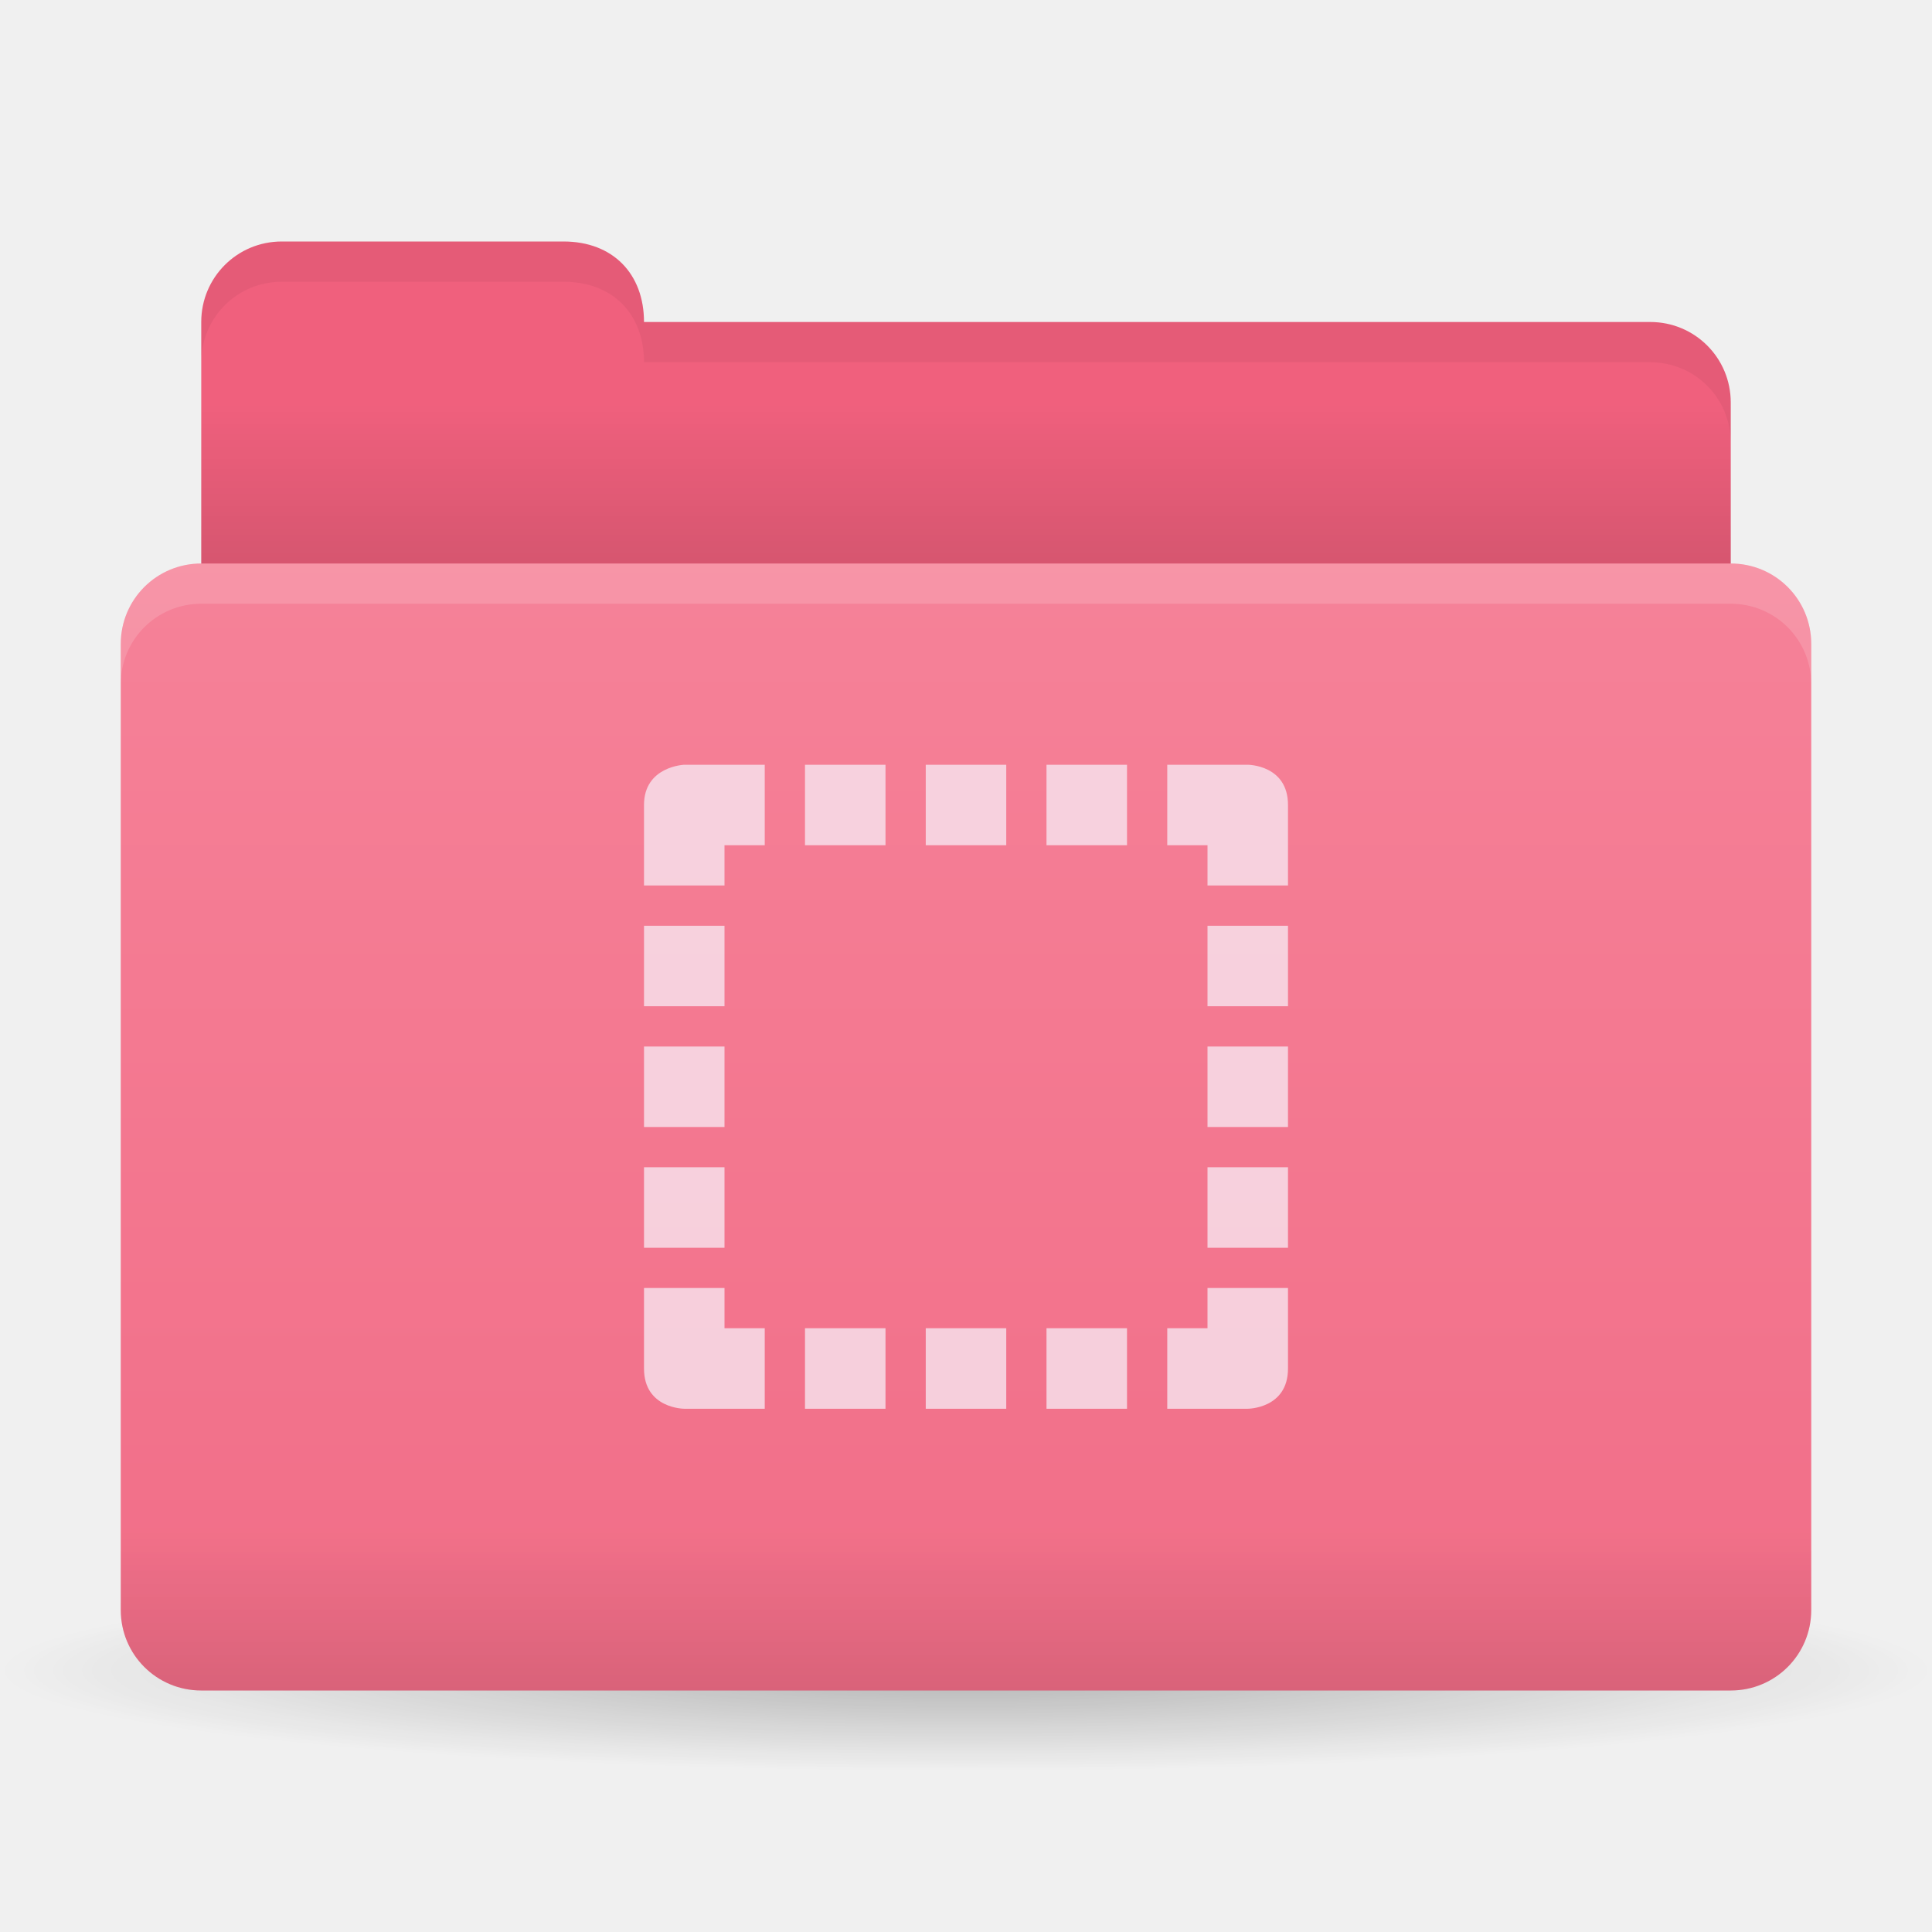
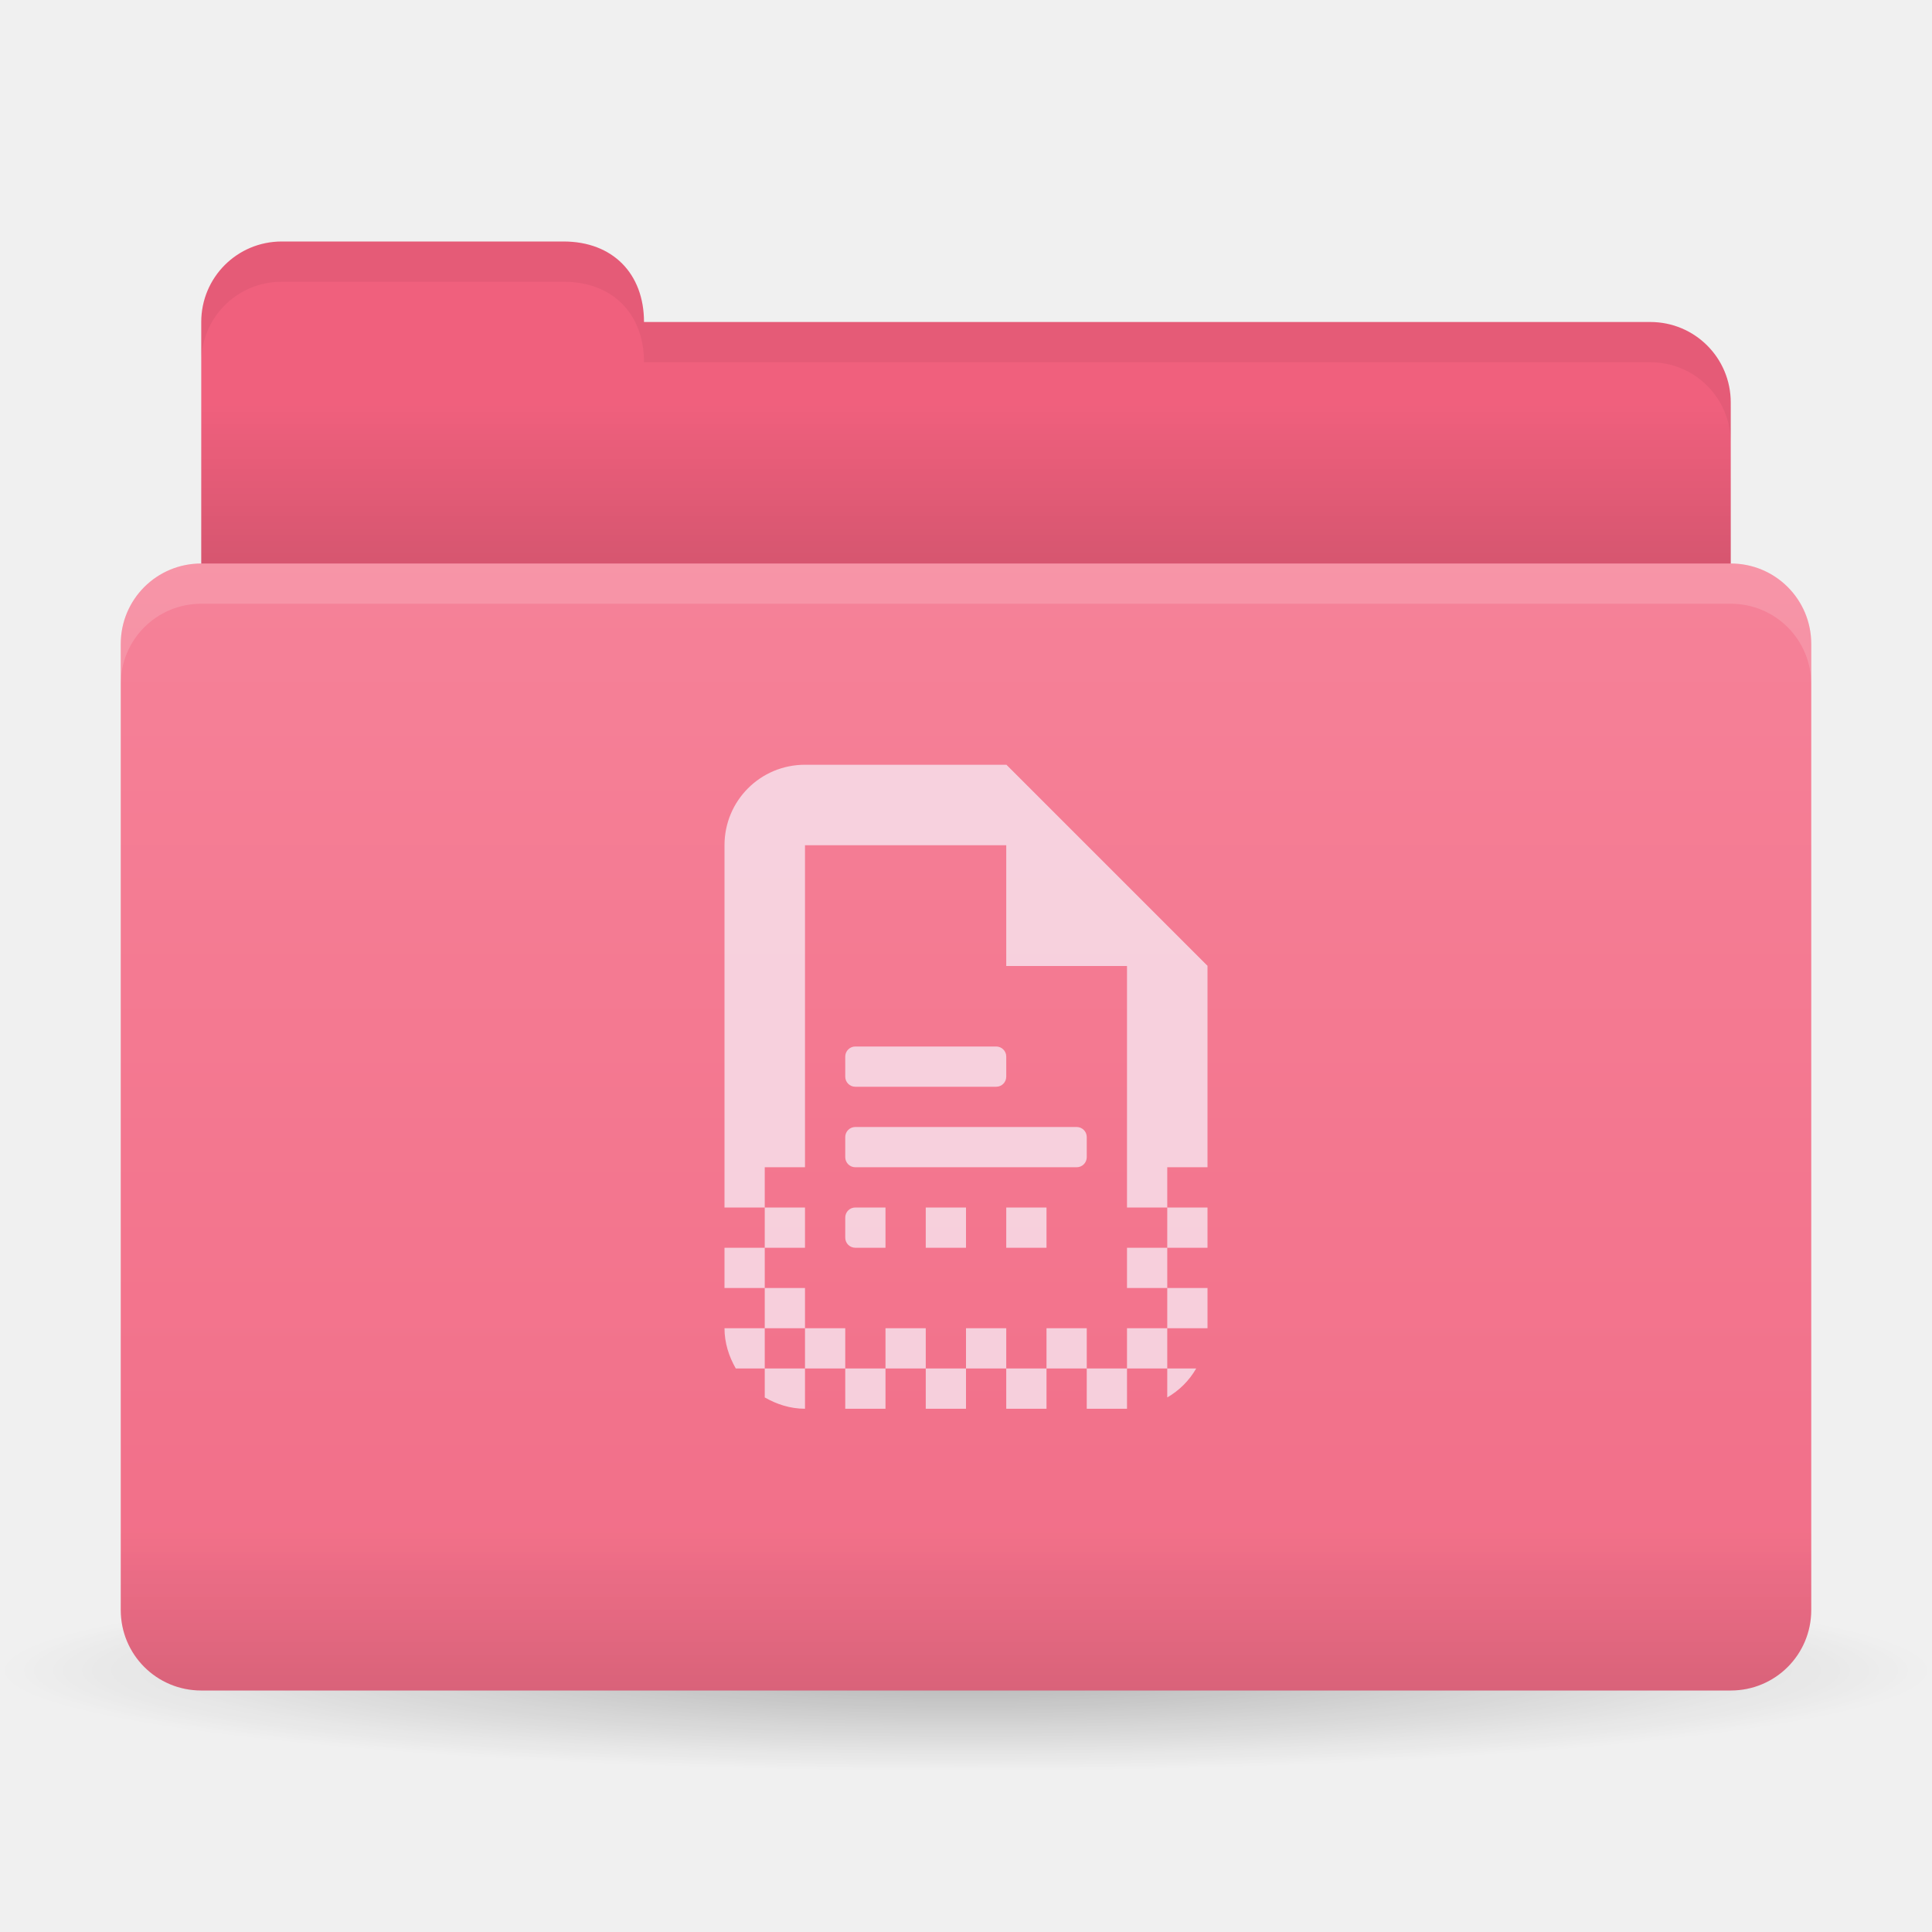
<svg xmlns="http://www.w3.org/2000/svg" xmlns:xlink="http://www.w3.org/1999/xlink" width="48" height="48" id="svg2" version="1.1">
  <defs id="defs4">
    <linearGradient id="linearGradient3874">
      <stop style="stop-color:#000000;stop-opacity:1;" offset="0" id="stop3876" />
      <stop style="stop-color:#000000;stop-opacity:0;" offset="1" id="stop3878" />
    </linearGradient>
    <linearGradient id="linearGradient3861">
      <stop style="stop-color:#000000;stop-opacity:1;" offset="0" id="stop3863" />
      <stop style="stop-color:#000000;stop-opacity:0;" offset="1" id="stop3865" />
    </linearGradient>
    <linearGradient id="linearGradient3844">
      <stop style="stop-color:#000000;stop-opacity:0.392;" offset="0" id="stop3846" />
      <stop style="stop-color:#000000;stop-opacity:0;" offset="1" id="stop3848" />
    </linearGradient>
    <linearGradient id="linearGradient3810">
      <stop style="stop-color:#f16d87;stop-opacity:1;" offset="0" id="stop3812" />
      <stop style="stop-color:#f88ca1;stop-opacity:1;" offset="1" id="stop3814" />
    </linearGradient>
    <linearGradient id="linearGradient3793">
      <stop style="stop-color:#000000;stop-opacity:1;" offset="0" id="stop3795" />
      <stop style="stop-color:#000000;stop-opacity:0;" offset="1" id="stop3797" />
    </linearGradient>
    <linearGradient xlink:href="#linearGradient3793" id="linearGradient3799" x1="24" y1="23" x2="24" y2="10" gradientUnits="userSpaceOnUse" gradientTransform="translate(0,1004.362)" />
    <linearGradient xlink:href="#linearGradient3810" id="linearGradient3816" x1="24" y1="1046.362" x2="24" y2="1014.362" gradientUnits="userSpaceOnUse" />
    <radialGradient xlink:href="#linearGradient3844" id="radialGradient3850" cx="24.076" cy="41.383" fx="24.076" fy="41.383" r="21.076" gradientTransform="matrix(1,0,0,0.1130763,0,36.7037)" gradientUnits="userSpaceOnUse" />
    <linearGradient xlink:href="#linearGradient3810" id="linearGradient3856" gradientUnits="userSpaceOnUse" x1="24" y1="1046.362" x2="24" y2="1014.362" gradientTransform="translate(0,-3)" />
    <linearGradient xlink:href="#linearGradient3810" id="linearGradient3858" gradientUnits="userSpaceOnUse" x1="24" y1="1046.362" x2="24" y2="1014.362" gradientTransform="translate(0,-1004.362)" />
    <linearGradient xlink:href="#linearGradient3861" id="linearGradient3867" x1="1.995" y1="28.562" x2="46.005" y2="28.562" gradientUnits="userSpaceOnUse" />
    <linearGradient xlink:href="#linearGradient3874" id="linearGradient3880" x1="24" y1="42" x2="24" y2="38" gradientUnits="userSpaceOnUse" gradientTransform="translate(-44,1004.362)" />
    <linearGradient xlink:href="#linearGradient3810" id="linearGradient3896" gradientUnits="userSpaceOnUse" x1="24" y1="1046.362" x2="24" y2="1004.362" />
    <linearGradient xlink:href="#linearGradient3793" id="linearGradient3835" x1="24" y1="42" x2="24" y2="38" gradientUnits="userSpaceOnUse" />
    <linearGradient xlink:href="#linearGradient3810" id="linearGradient3841" gradientUnits="userSpaceOnUse" x1="24" y1="1046.362" x2="24" y2="1004.362" gradientTransform="translate(0,1)" />
    <linearGradient xlink:href="#linearGradient3810" id="linearGradient3843" gradientUnits="userSpaceOnUse" x1="24" y1="1046.362" x2="24" y2="1004.362" gradientTransform="translate(0,-1004.362)" />
    <linearGradient xlink:href="#linearGradient3810" id="linearGradient3848" gradientUnits="userSpaceOnUse" x1="24" y1="1046.362" x2="24" y2="1004.362" />
    <linearGradient xlink:href="#linearGradient3810" id="linearGradient3850" gradientUnits="userSpaceOnUse" gradientTransform="translate(-26,0)" x1="24" y1="1046.362" x2="24" y2="1004.362" />
    <linearGradient xlink:href="#linearGradient3810" id="linearGradient3857" gradientUnits="userSpaceOnUse" x1="24" y1="1046.362" x2="24" y2="1004.362" gradientTransform="translate(0,1)" />
    <linearGradient xlink:href="#linearGradient3810" id="linearGradient3859" gradientUnits="userSpaceOnUse" x1="24" y1="1046.362" x2="24" y2="1004.362" gradientTransform="translate(0,-1004.362)" />
  </defs>
  <g id="layer3">
    <path style="opacity:0.65;fill:url(#radialGradient3850);fill-opacity:1;stroke:none" id="path3842" d="m 45.151,41.383 a 21.076,2.383 0 1 1 -42.151,0 21.076,2.383 0 1 1 42.151,0 z" transform="matrix(1.138754,0,0,1.049028,-3.416261,-1.912073)" />
  </g>
  <g id="layer1" transform="translate(0,-1004.362)">
    <path style="fill:#f0607d;fill-opacity:1;stroke:none" d="m 7,1010.362 7,0 c 1.228,0 2,0.804 2,2 l 25,0 c 1.108,0 2,0.892 2,2 l 0,7 c 0,1.108 -0.892,2 -2,2 l -34,0 c -1.108,0 -2,-0.892 -2,-2 l 0,-9 c 0,-1.108 0.892,-2 2,-2 z" id="rect3789" />
    <rect style="opacity:0.35;fill:url(#linearGradient3799);fill-opacity:1;stroke:none" id="rect3791" width="38" height="13" x="5" y="1014.362" />
    <path style="fill:url(#linearGradient3848);fill-opacity:1;stroke:none" d="m 5,1018.362 38,0 c 1.108,0 2,0.892 2,2 l 0,24 c 0,1.108 -0.892,2 -2,2 l -38,0 c -1.108,0 -2,-0.892 -2,-2 l 0,-24 c 0,-1.108 0.892,-2 2,-2 z" id="rect2987" />
    <path style="opacity:0.1;fill:url(#linearGradient3835);fill-opacity:1;stroke:none;stroke-width:1;stroke-miterlimit:4;stroke-opacity:1;stroke-dasharray:none" d="M 3 38 L 3 40 C 3 41.108 3.892 42 5 42 L 43 42 C 44.108 42 45 41.108 45 40 L 45 38 L 3 38 z " transform="translate(0,1004.362)" id="rect3056" />
-     <g id="g4017" transform="translate(16,-13)" style="opacity:0.8;fill:#f7e6f0;fill-opacity:1">
-       <path id="path4019" d="m 1,1036.362 c 0,0 -1,0.038 -1,1 l 0,2 2,0 0,-1 1,0 0,-2 -1.906,0 -0.094,0 z m 3,0 0,2 2,0 0,-2 -2,0 z m 3,0 0,2 2,0 0,-2 -2,0 z m 3,0 0,2 2,0 0,-2 -2,0 z m 3,0 0,2 1,0 0,1 2,0 0,-2 c 0,-1 -1,-1 -1,-1 l -2,0 z m -13,4 0,2 2,0 0,-2 -2,0 z m 14,0 0,2 2,0 0,-2 -2,0 z m -14,3 0,2 2,0 0,-2 -2,0 z m 14,0 0,2 2,0 0,-2 -2,0 z m -14,3 0,2 2,0 0,-2 -2,0 z m 14,0 0,2 2,0 0,-2 -2,0 z m -14,3 0,2 c 0,1 1,1 1,1 l 2,0 0,-2 -1,0 0,-1 -2,0 z m 14,0 0,1 -1,0 0,2 2,0 c 0,0 1,0 1,-1 l 0,-2 -2,0 z m -10,1 0,2 2,0 0,-2 -2,0 z m 3,0 0,2 2,0 0,-2 -2,0 z m 3,0 0,2 2,0 0,-2 -2,0 z" style="line-height:normal;color:#000000;fill:#f7e6f0;fill-opacity:1" />
+     <g id="g3034" transform="translate(16,1023.362)" style="opacity:0.8;fill:#f7e6f0;fill-opacity:1">
+       <path id="rect2991" d="M 4,0 C 2.892,0 2,0.892 2,2 l 0,9 1,0 0,-1 1,0 0,-8 6,0 1,1 1,1 0,7 1,0 0,-1 1,0 L 14,5 9,0 4,0 z m 9,11 0,1 1,0 0,-1 -1,0 z m 0,1 -1,0 0,1 1,0 0,-1 z m 0,1 0,1 1,0 0,-1 -1,0 z m 0,1 -1,0 0,1 1,0 0,-1 z m 0,1 0,0.719 C 13.302,15.544 13.544,15.302 13.719,15 L 13,15 z m -1,0 -1,0 0,1 1,0 0,-1 z m -1,0 0,-1 -1,0 0,1 1,0 z m -1,0 -1,0 0,1 1,0 0,-1 z m -1,0 0,-1 -1,0 0,1 1,0 z m -1,0 -1,0 0,1 1,0 0,-1 z m -1,0 0,-1 -1,0 0,1 1,0 z m -1,0 -1,0 0,1 1,0 0,-1 z m -1,0 0,-1 -1,0 0,1 1,0 z m -1,0 -1,0 0,0.719 C 3.295,15.889 3.634,16 4,16 l 0,-1 z m -1,0 0,-1 -1,0 c 0,0.366 0.111,0.705 0.281,1 L 3,15 z m 0,-1 1,0 0,-1 -1,0 0,1 z m 0,-1 0,-1 -1,0 0,1 1,0 z m 0,-1 1,0 0,-1 -1,0 0,1 z" style="fill:#f7e6f0;fill-opacity:1;stroke:none" />
+       <path id="path2997" d="m 9,0 0,5 5,0 z" style="fill:#f7e6f0;fill-opacity:1;stroke:none" />
+       <rect ry="0.25" rx="0.25" y="7" x="5" height="1" width="4" id="rect3767" style="fill:#f7e6f0;fill-opacity:1;stroke:none" />
+       <rect style="fill:#f7e6f0;fill-opacity:1;stroke:none" id="rect3771" width="6" height="1" x="5" y="9" rx="0.25" ry="0.25" />
+       <path id="rect3775" d="M 5.25,11 C 5.112,11 5,11.111 5,11.25 l 0,0.5 C 5,11.889 5.112,12 5.25,12 L 6,12 6,11 5.25,11 z m 1.75,0 0,1 1,0 0,-1 -1,0 z m 2,0 0,1 1,0 0,-1 -1,0 z" style="fill:#f7e6f0;fill-opacity:1;stroke:none" />
    </g>
  </g>
  <g id="layer2">
    <path style="opacity:0.15;fill:#ffffff;fill-opacity:1;stroke:none" d="m 5,14 c -1.108,0 -2,0.892 -2,2 l 0,1 c 0,-1.108 0.892,-2 2,-2 l 38,0 c 1.108,0 2,0.892 2,2 l 0,-1 c 0,-1.108 -0.892,-2 -2,-2 L 5,14 z" id="path3852" />
    <path style="opacity:0.05;fill:#000000;fill-opacity:1;stroke:none" d="M 7,6 C 5.892,6 5,6.892 5,8 L 5,9 C 5,7.892 5.892,7 7,7 l 7,0 c 1.228,0 2,0.804 2,2 l 25,0 c 1.108,0 2,0.892 2,2 l 0,-1 C 43,8.892 42.108,8 41,8 L 16,8 C 16,6.804 15.228,6 14,6 L 7,6 z" id="path3880" />
  </g>
</svg>
